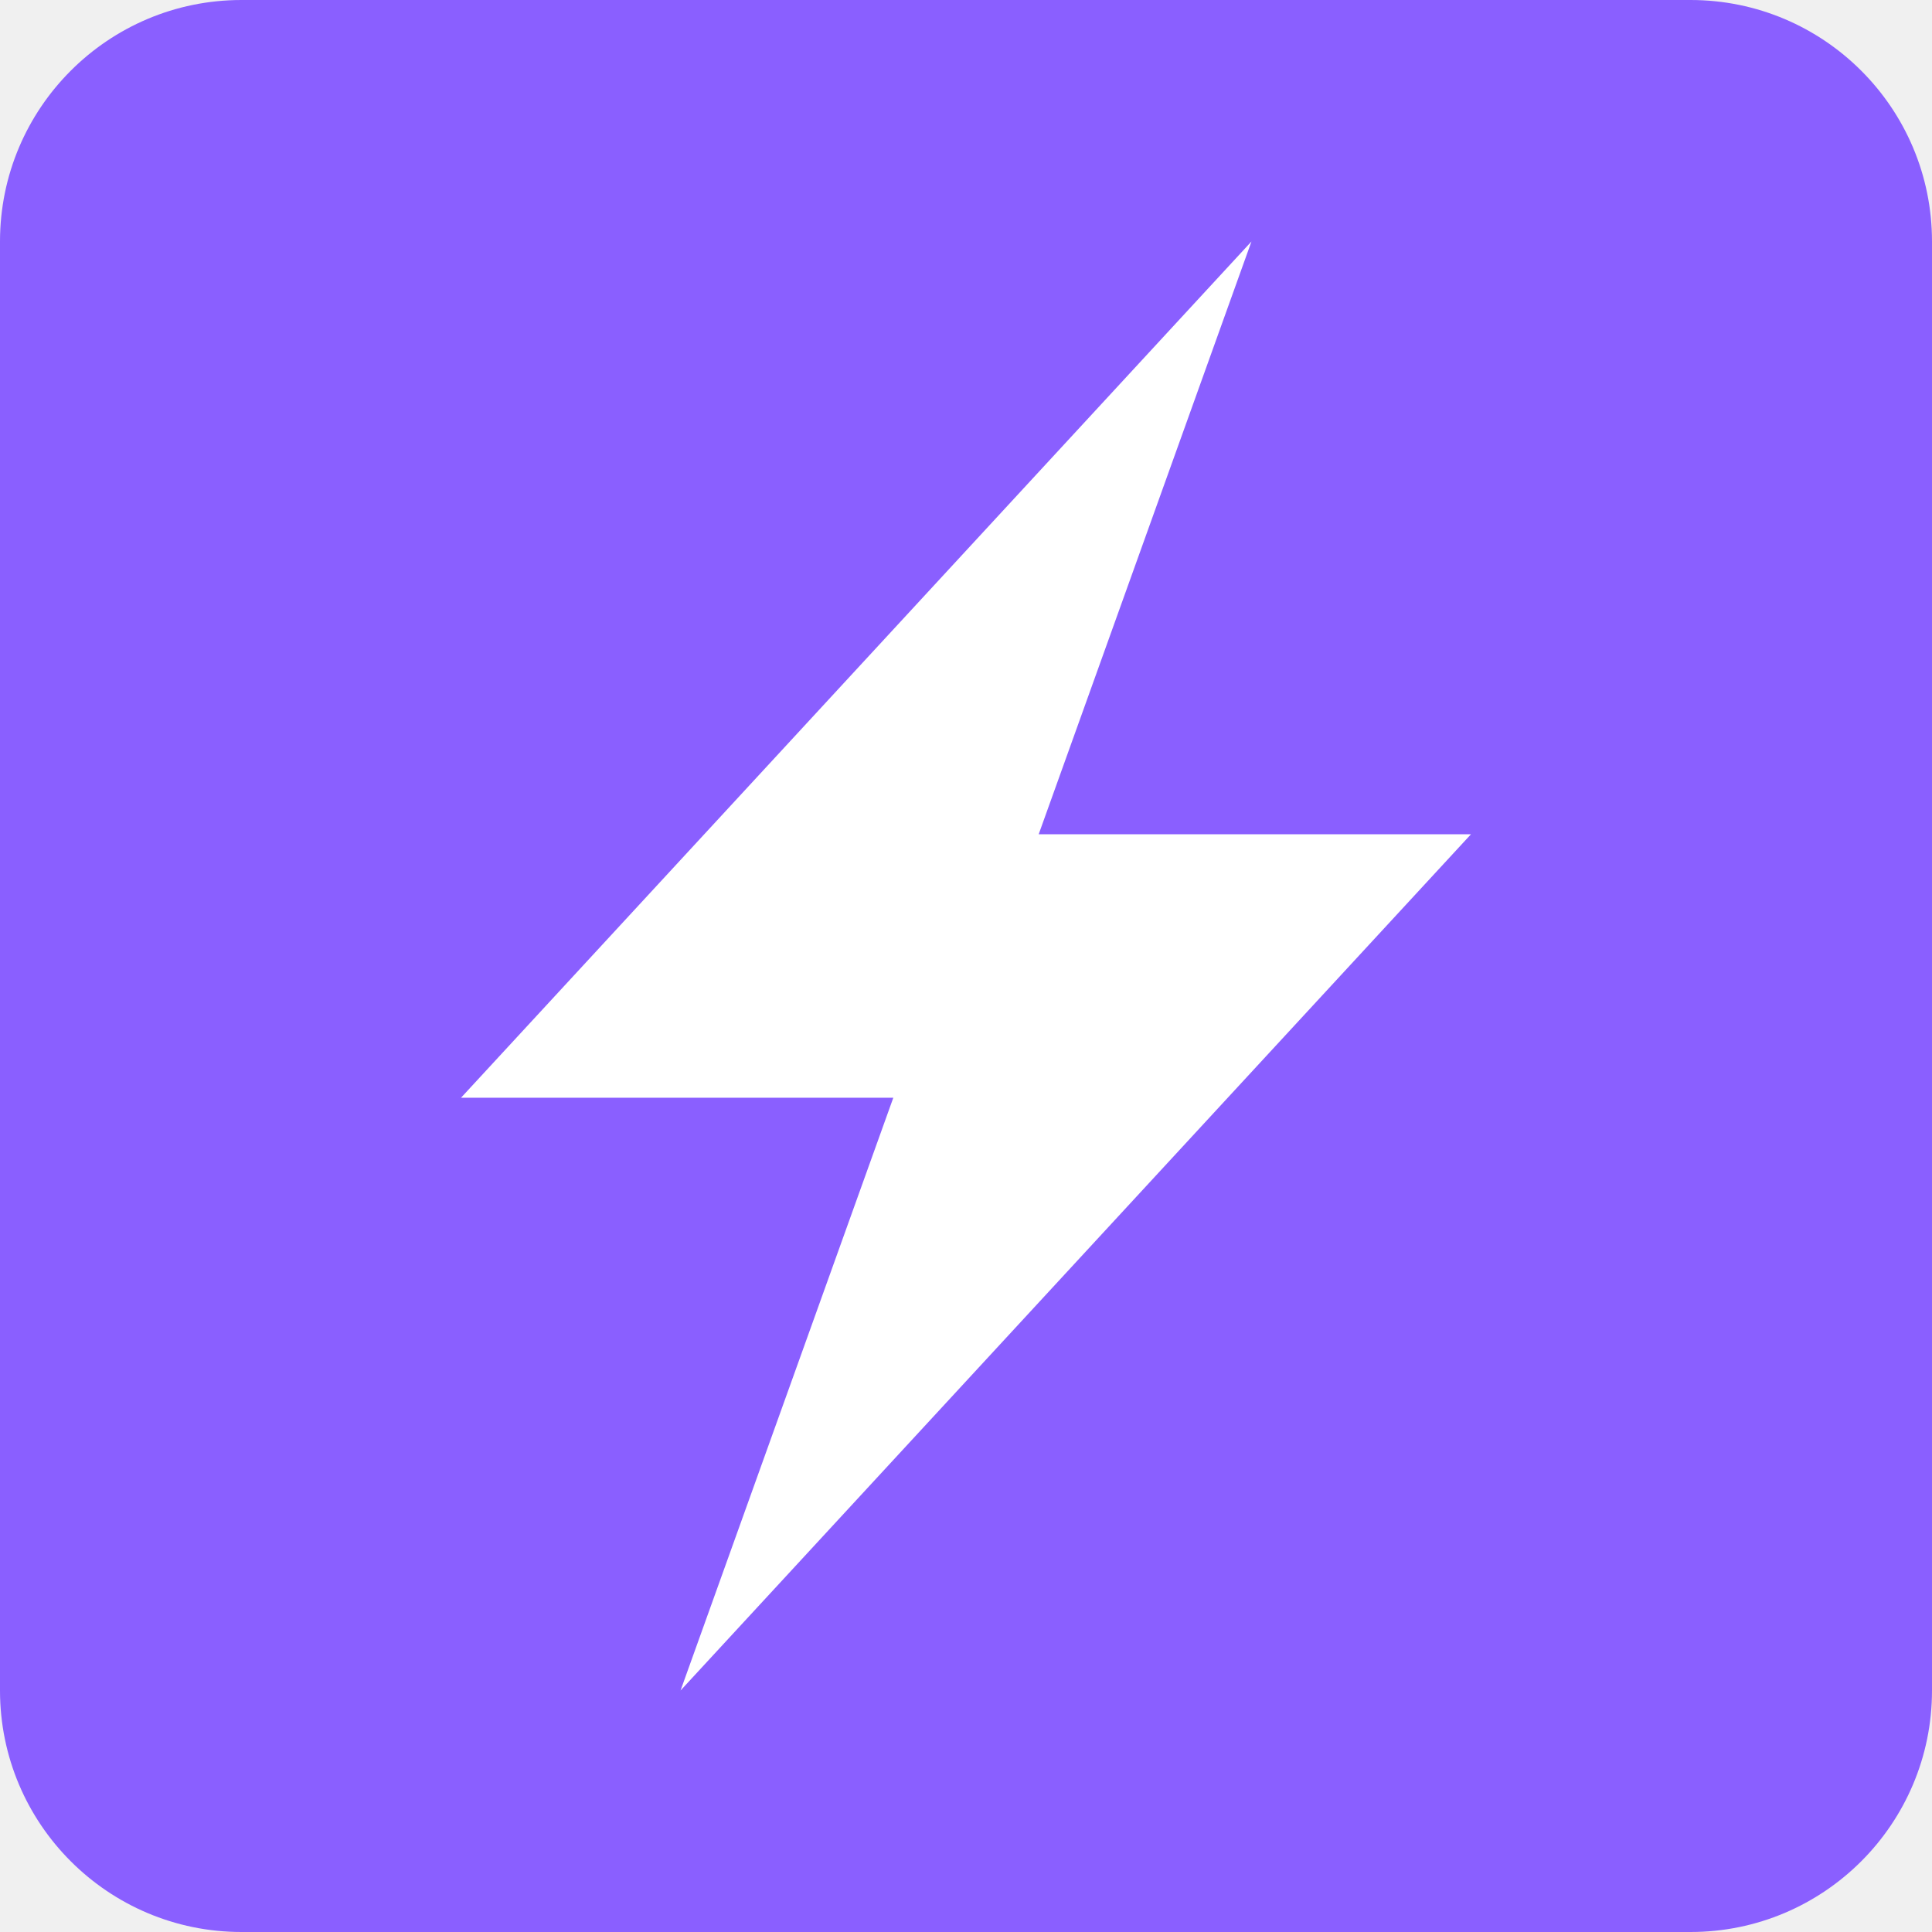
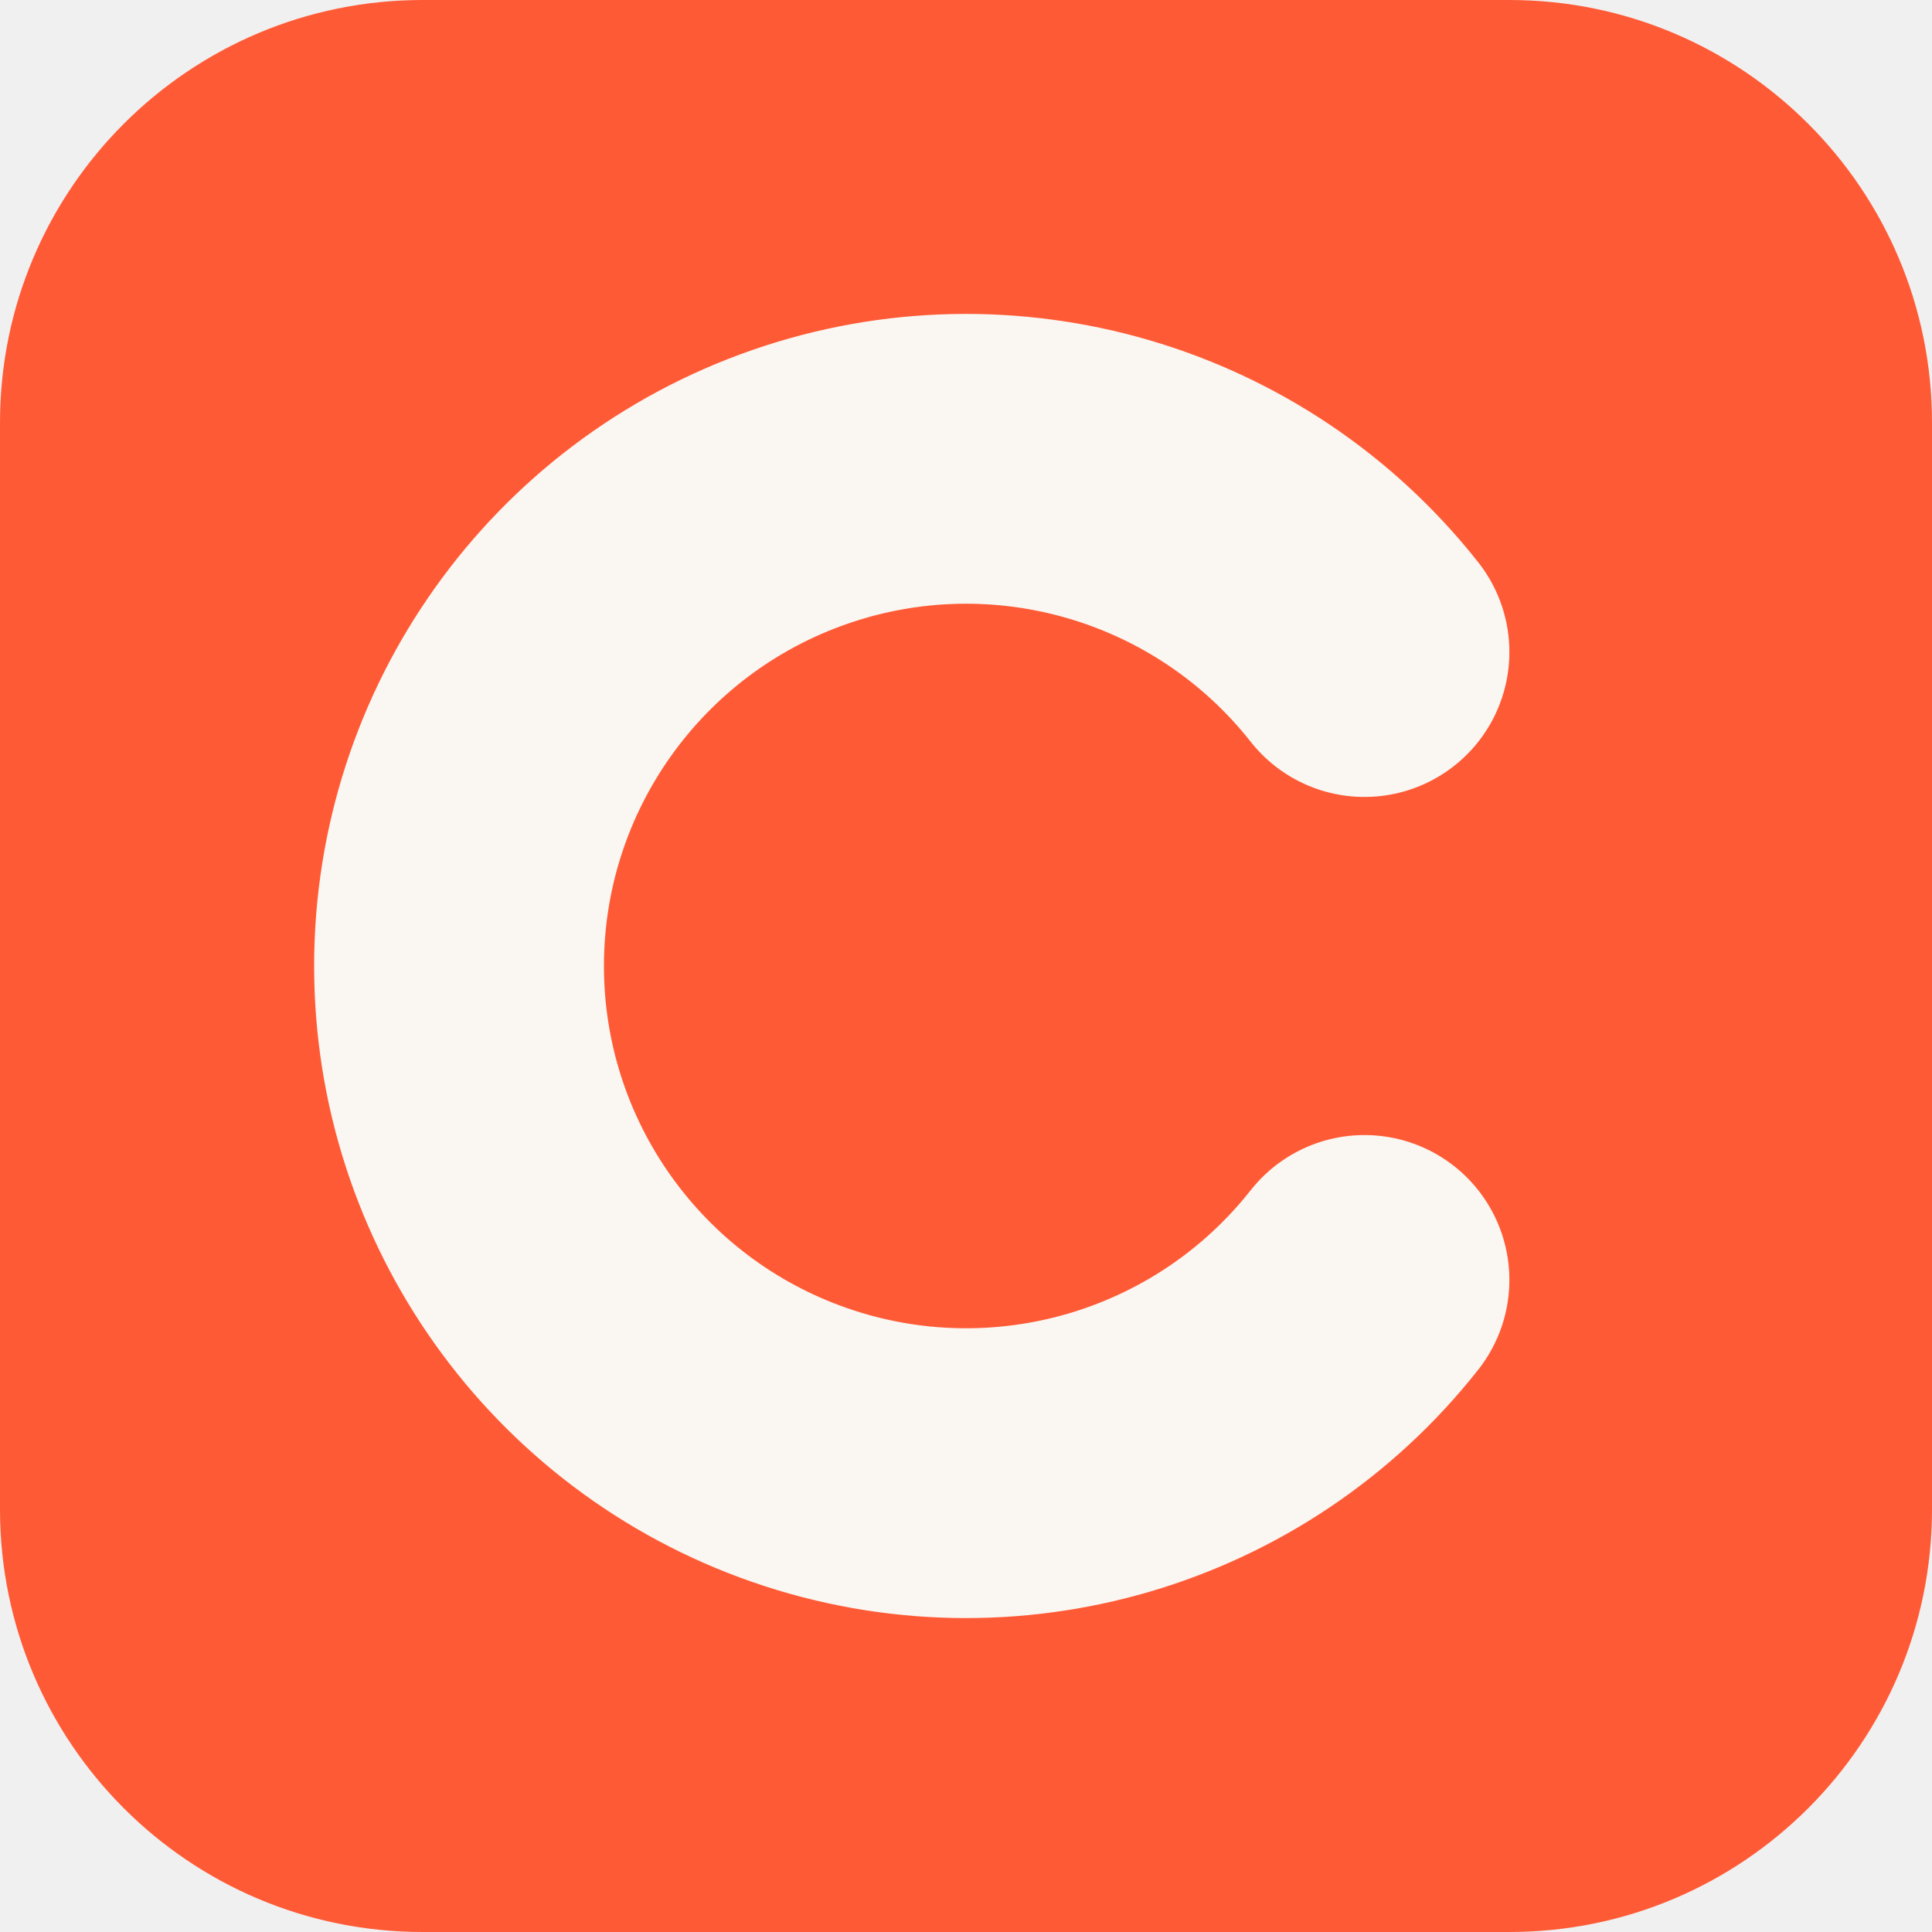
<svg xmlns="http://www.w3.org/2000/svg" viewBox="0 0 16 16" width="16" height="16">
-   <rect width="16" height="16" rx="2" fill="#8A5FFF" />
-   <path d="M7.398 9.091h-3.58L10.364 2 8.602 6.909h3.58L5.636 14l1.762-4.909Z" fill="#fff" />
+   <rect width="16" height="16" rx="3.5" fill="#FF5A36" />
+   <path d="M11.3 5.4 A4.2 4.2 0 1 0 11.3 10.6" stroke="#FAF7F2" stroke-width="2.4" fill="none" stroke-linecap="round" />
</svg>
